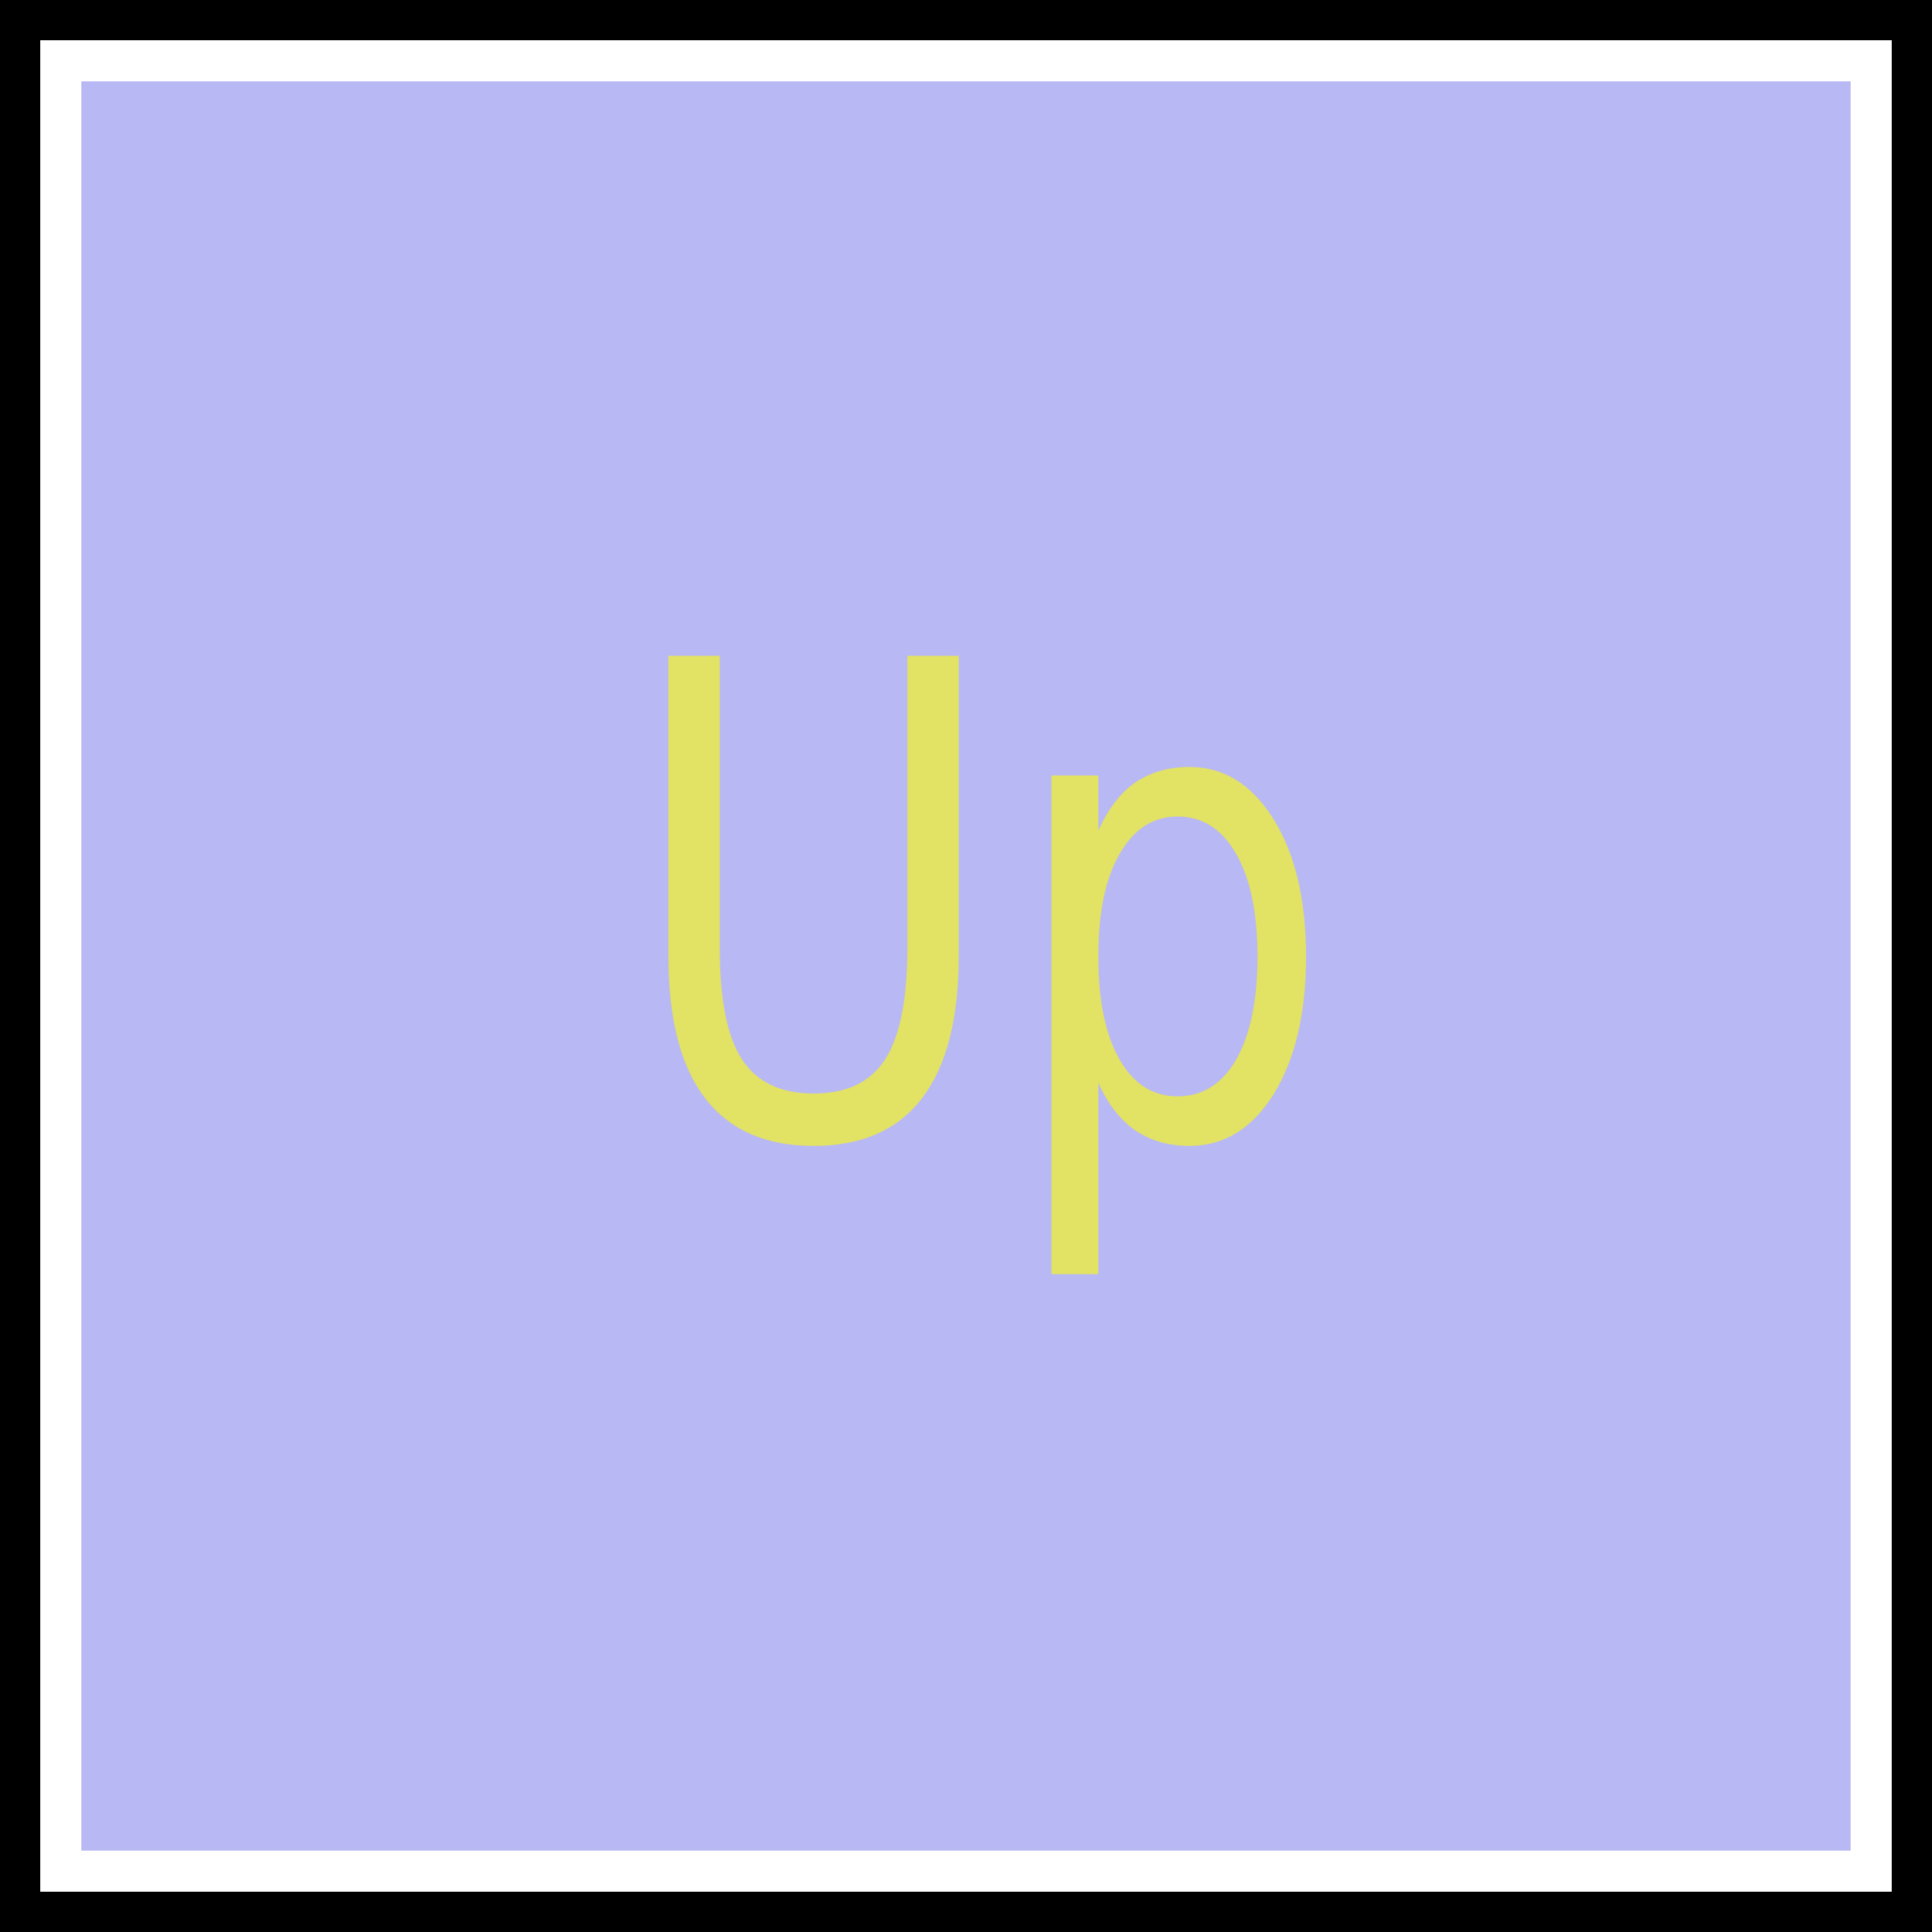
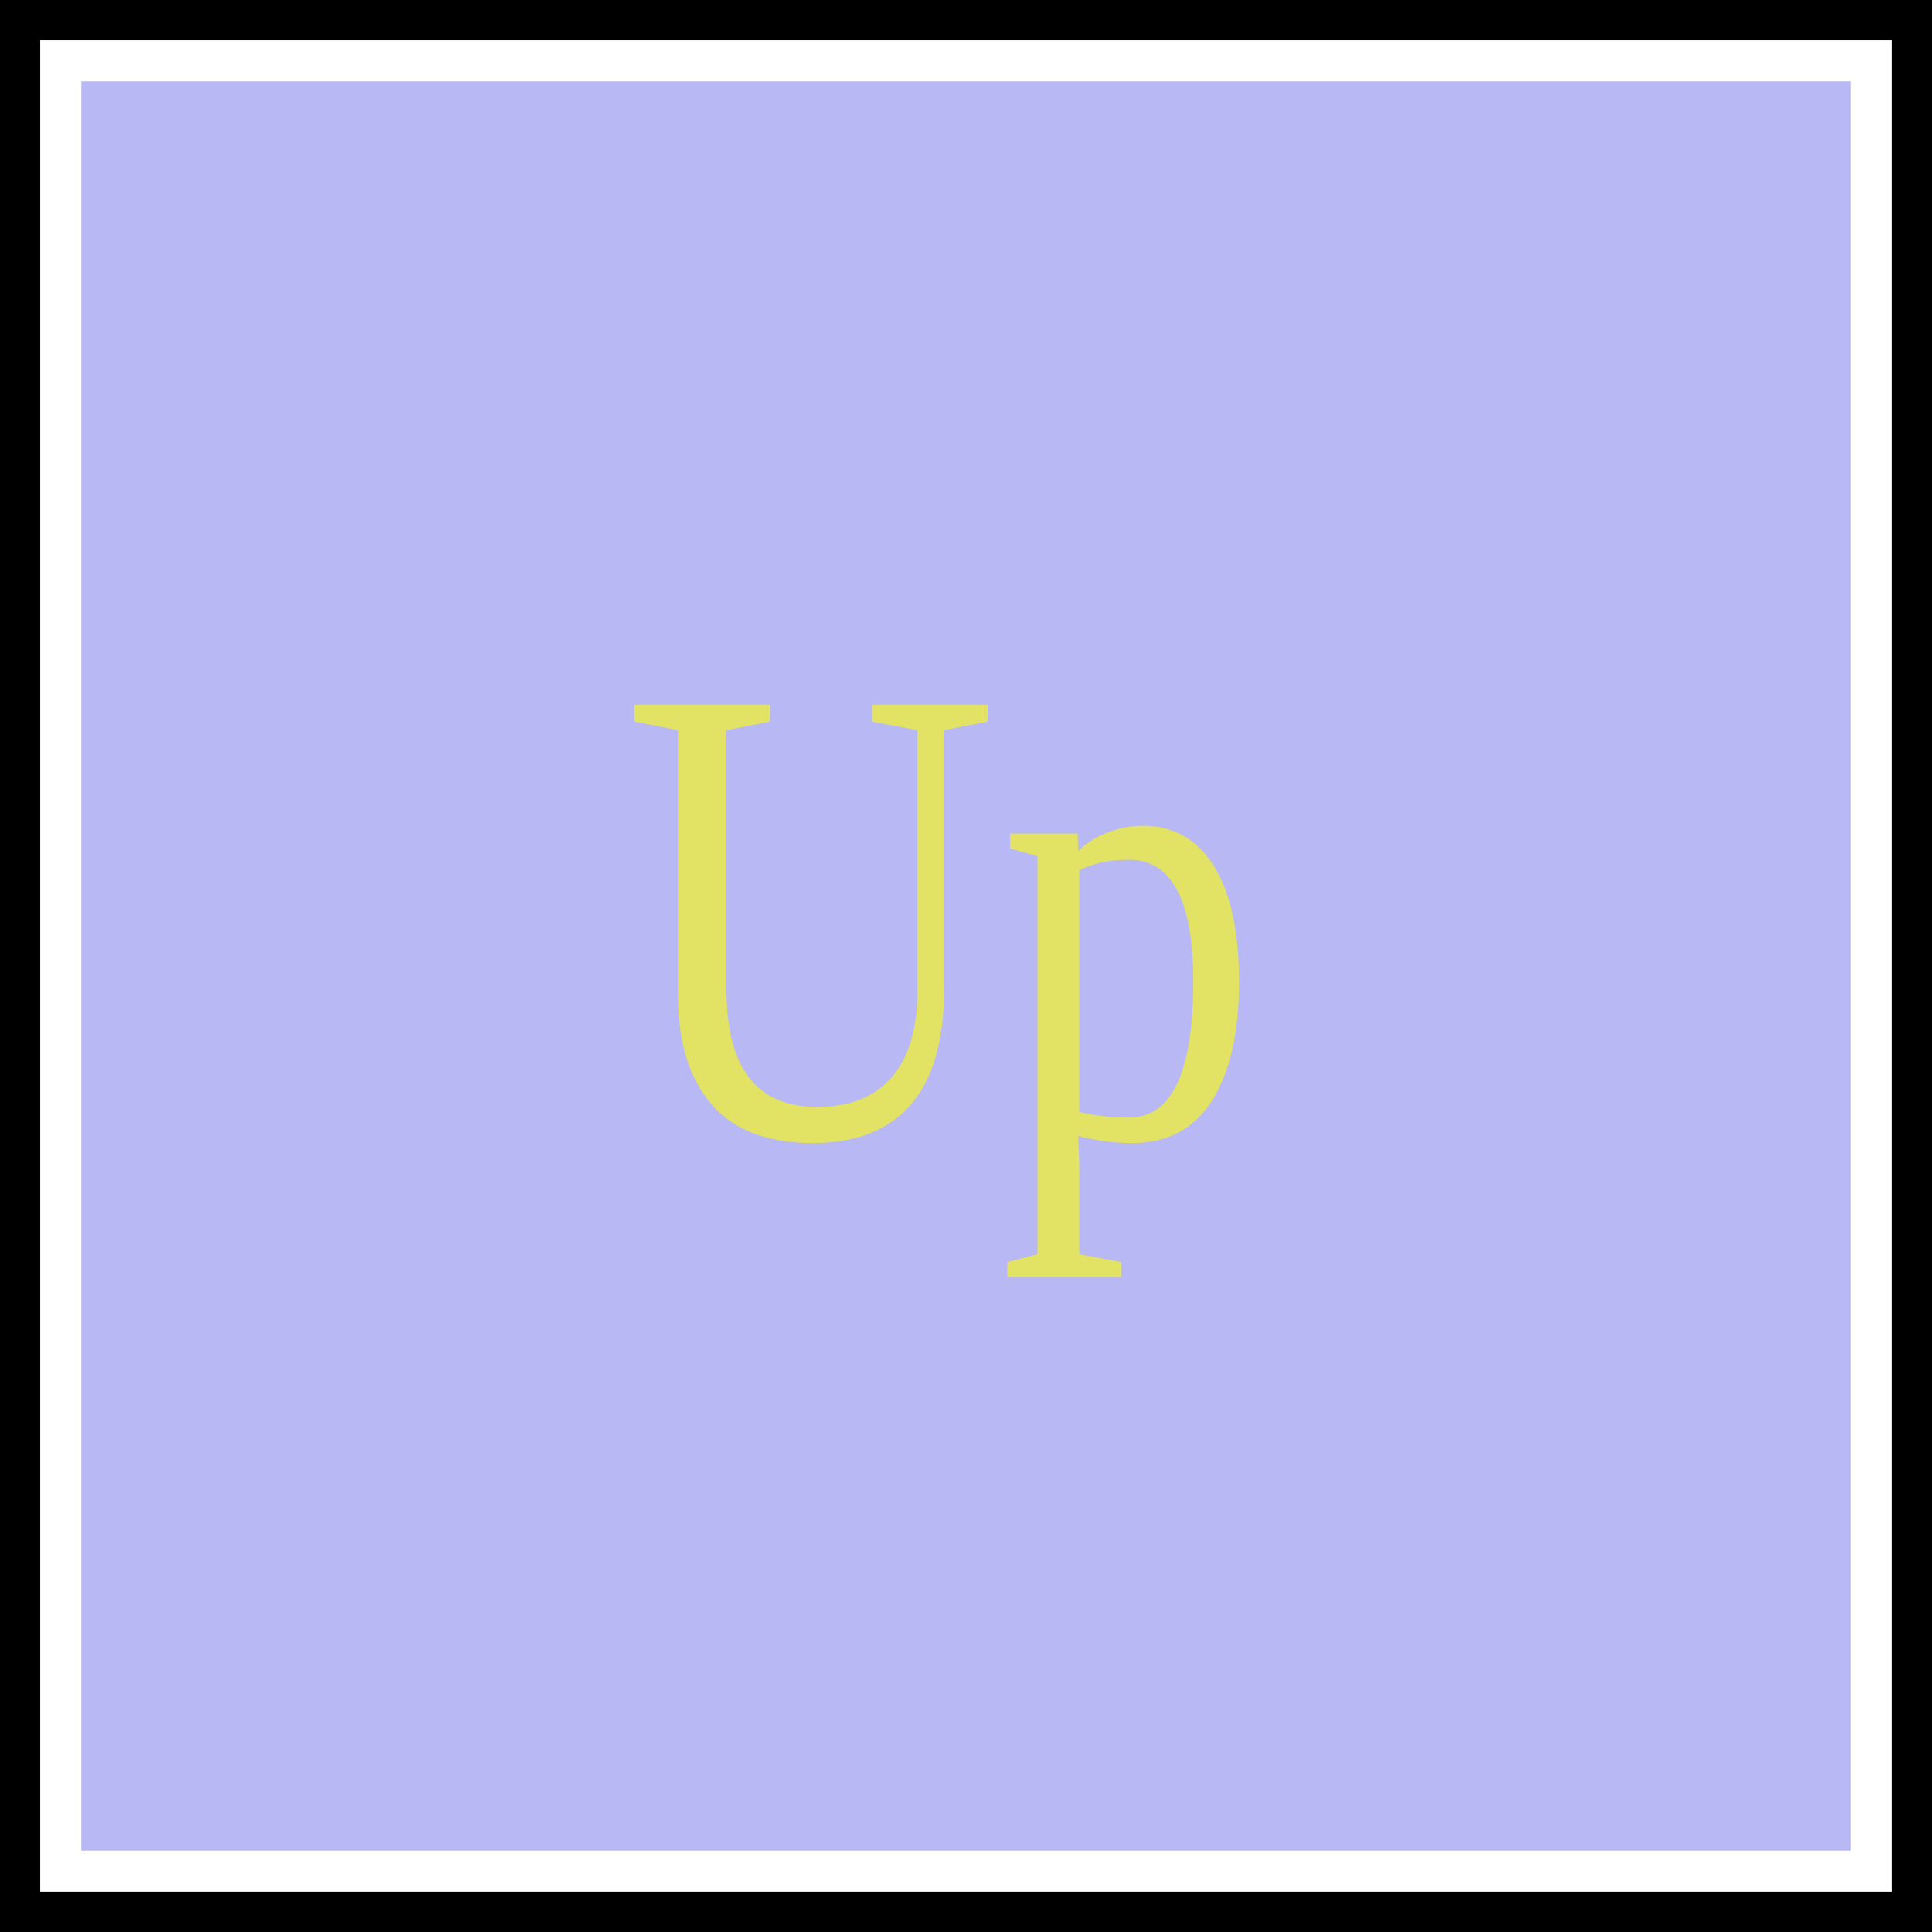
<svg xmlns="http://www.w3.org/2000/svg" width="48px" height="48px" id="svg2837">
  <defs id="defs2839">
    </defs>
  <g id="layer1">
    <rect style="fill:#0000ff;fill-rule:evenodd;stroke:#000000;stroke-width:1.33px;stroke-linecap:butt;stroke-linejoin:miter;stroke-opacity:1;fill-opacity:0.235" id="rect2847" width="46.67" height="46.67" x="0.665" y="0.665" />
    <rect style="fill:#0000ff;fill-rule:evenodd;stroke:#ffffff;stroke-width:1.021px;stroke-linecap:butt;stroke-linejoin:miter;stroke-opacity:1;fill-opacity:0" id="rect3621" width="44.979" height="44.979" x="1.51" y="1.51" />
-     <text xml:space="preserve" style="font-size:14.562px;font-style:normal;font-weight:normal;fill:#ffff00;fill-opacity:0.588;stroke:none;stroke-width:1px;stroke-linecap:butt;stroke-linejoin:miter;stroke-opacity:1;font-family:Bitstream Vera Sans" x="17.439" y="25.074" id="text2393" transform="scale(0.8878624,1.126301)">
+     <text xml:space="preserve" style="font-size:14.562px;font-style:normal;font-weight:normal;fill:#ffff00;fill-opacity:0.588;stroke:none;stroke-width:1px;stroke-linecap:butt;stroke-linejoin:miter;stroke-opacity:1" x="17.439" y="25.074" id="text2393" transform="scale(0.8878624,1.126301)">
      <tspan id="tspan2395" x="17.439" y="25.074">Up</tspan>
    </text>
  </g>
</svg>
